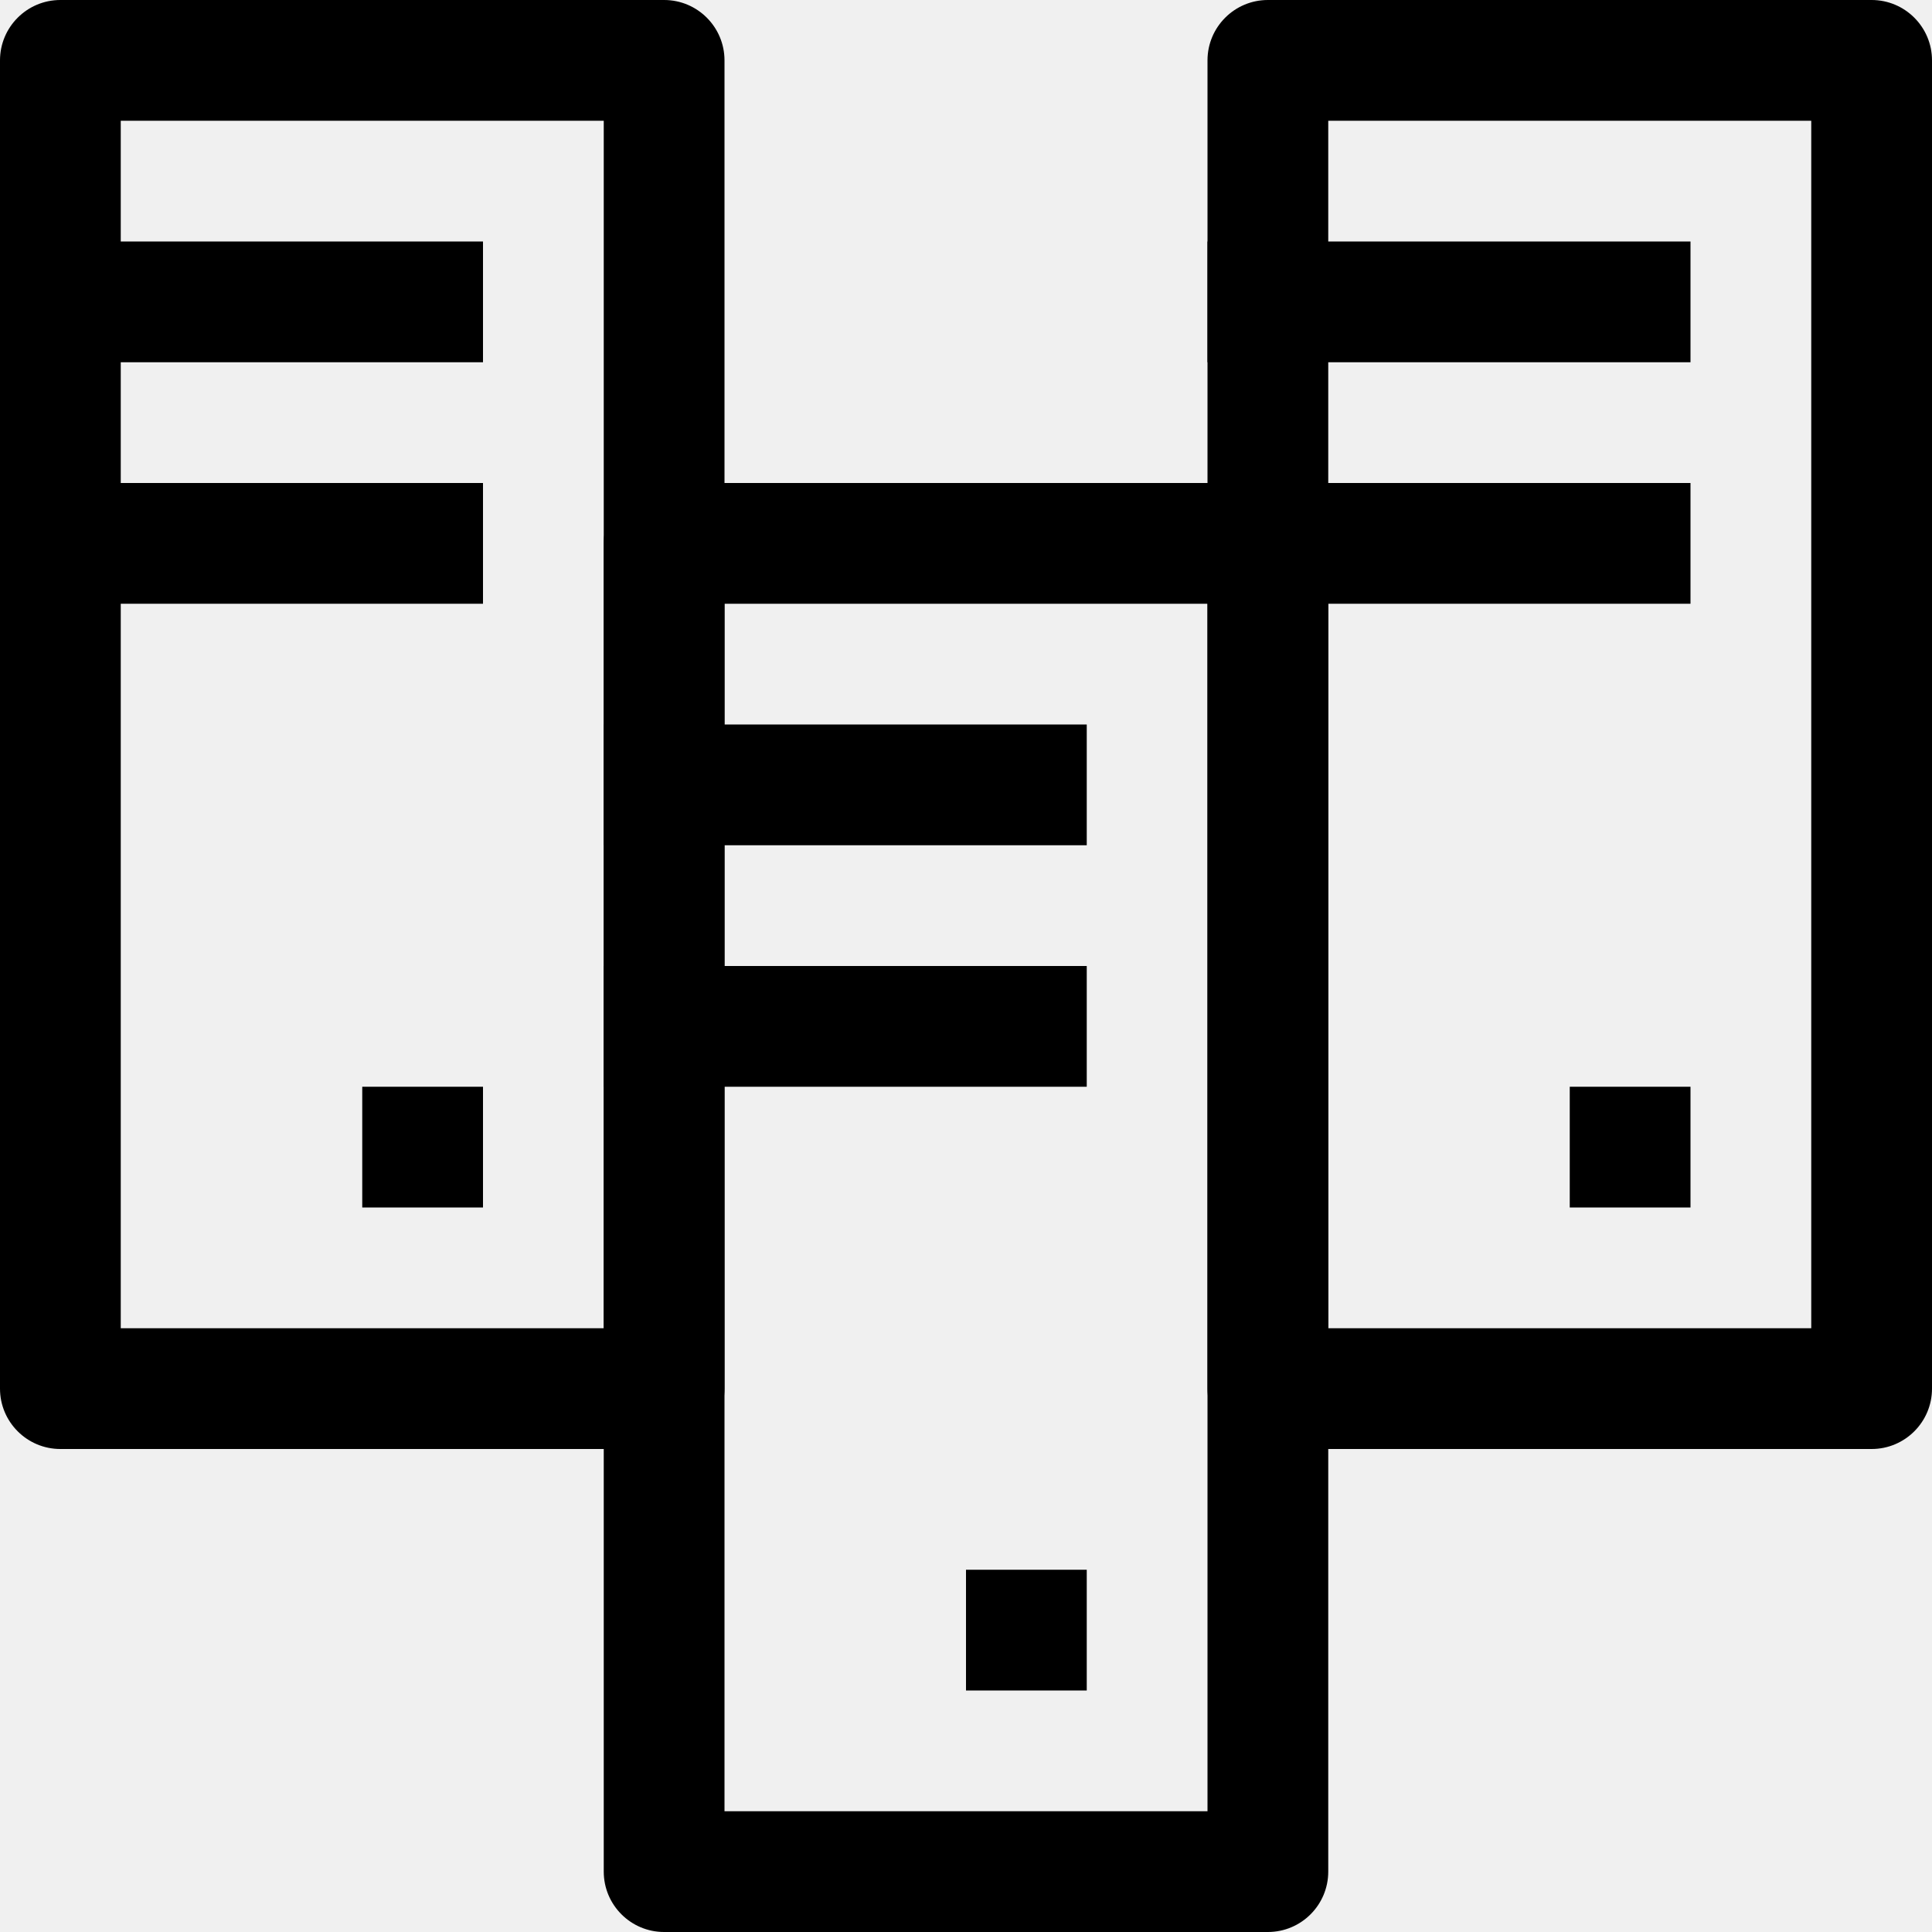
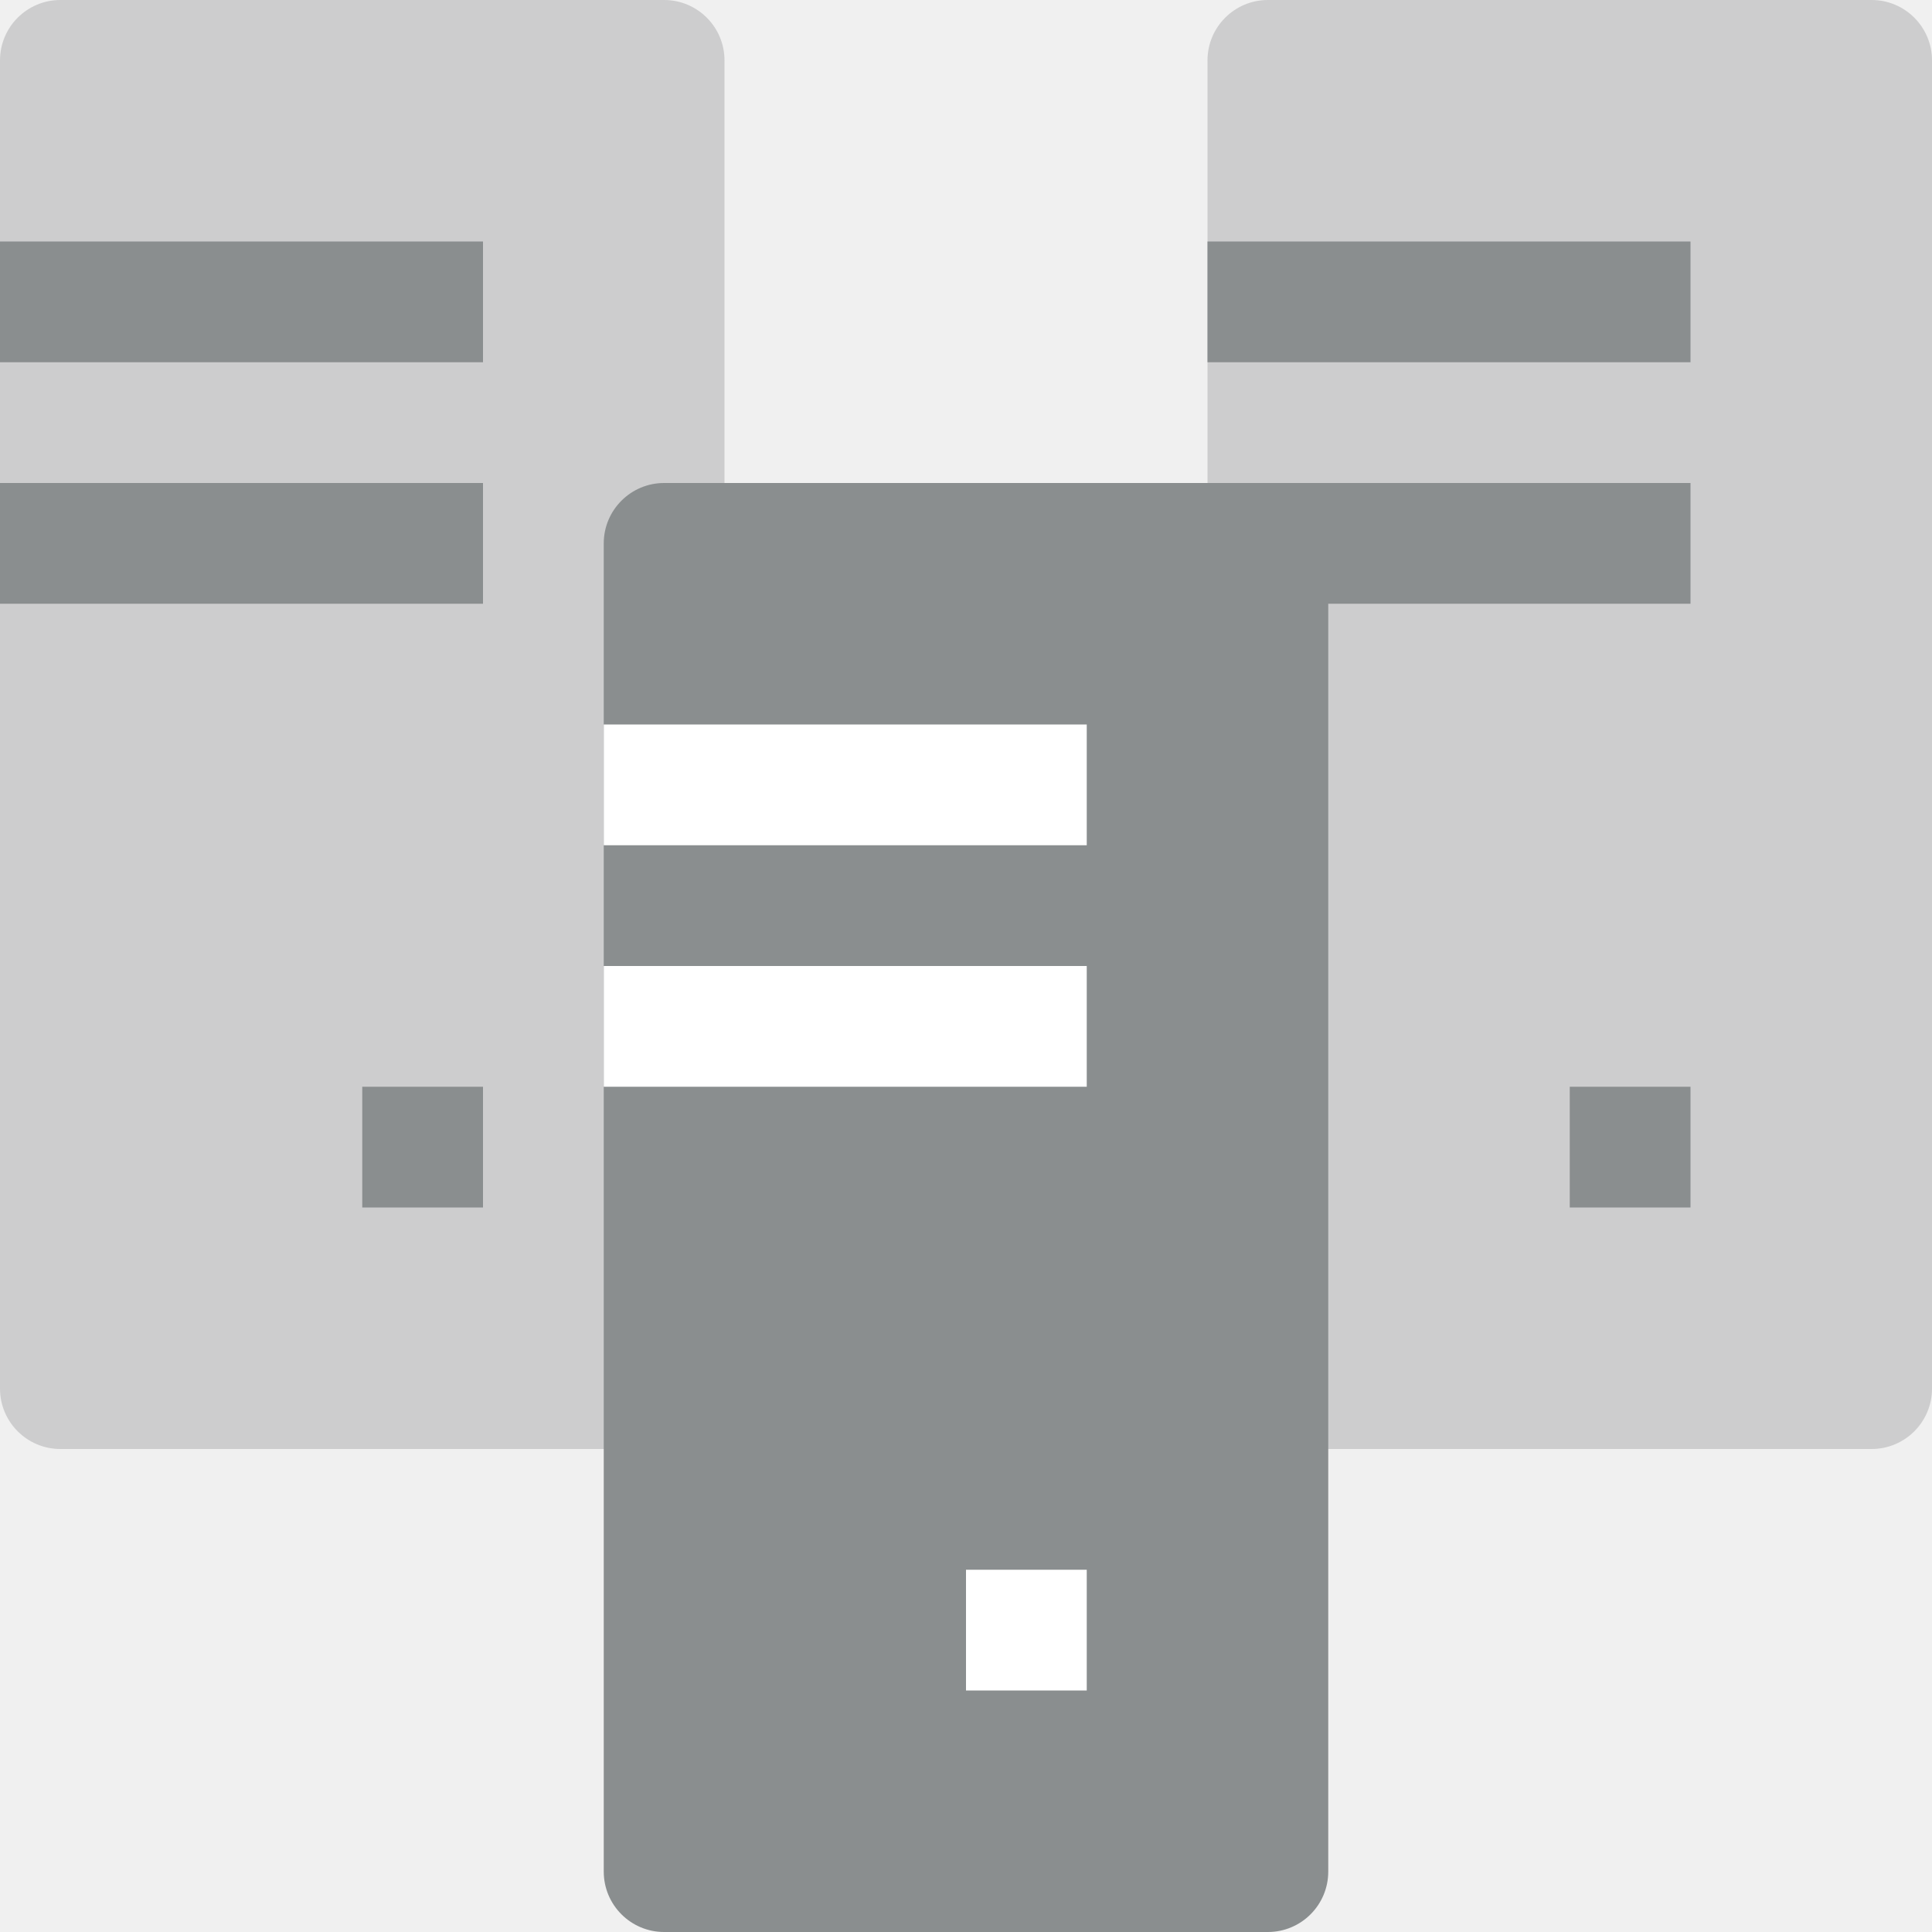
<svg xmlns="http://www.w3.org/2000/svg" width="32" height="32" viewBox="0 0 32 32" fill="none">
-   <g clip-path="url(#clip0_613_1636)">
-     <path fill-rule="evenodd" clip-rule="evenodd" d="M2 2V22H10V2H2ZM1 0C0.448 0 0 0.448 0 1V23C0 23.552 0.448 24 1 24H11C11.552 24 12 23.552 12 23V1C12 0.448 11.552 0 11 0H1Z" fill="black" />
-     <path fill-rule="evenodd" clip-rule="evenodd" d="M22 2V22H30V2H22ZM21 0C20.448 0 20 0.448 20 1V23C20 23.552 20.448 24 21 24H31C31.552 24 32 23.552 32 23V1C32 0.448 31.552 0 31 0H21Z" fill="black" />
-     <path fill-rule="evenodd" clip-rule="evenodd" d="M12 10V30H20V10H12ZM11 8C10.448 8 10 8.448 10 9V31C10 31.552 10.448 32 11 32H21C21.552 32 22 31.552 22 31V9C22 8.448 21.552 8 21 8H11Z" fill="black" />
-     <path d="M0 4H8V6H0V4Z" fill="black" />
-     <path d="M0 8H8V10H0V8Z" fill="black" />
-     <path d="M6 18H8V20H6V18Z" fill="black" />
-     <path d="M10 12H18V14H10V12Z" fill="black" />
-     <path d="M16 26H18V28H16V26Z" fill="black" />
-     <path d="M10 16H18V18H10V16Z" fill="black" />
-     <path d="M20 4H28V6H20V4Z" fill="black" />
-     <path d="M26 18H28V20H26V18Z" fill="black" />
-     <path d="M20 8H28V10H20V8Z" fill="black" />
+   <g clip-path="url(#clip0_613_1566)">
+     <path d="M0 1C0 0.448 0.448 0 1 0H11C11.552 0 12 0.448 12 1V23C12 23.552 11.552 24 11 24H1C0.448 24 0 23.552 0 23V1Z" fill="#CDCDCE" />
+     <path d="M20 1C20 0.448 20.448 0 21 0H31C31.552 0 32 0.448 32 1V23C32 23.552 31.552 24 31 24H21C20.448 24 20 23.552 20 23V1Z" fill="#CDCDCE" />
+     <path d="M0 4H8V6H0V4Z" fill="#8A8E8F" />
+     <path d="M0 8H8V10H0V8Z" fill="#8A8E8F" />
+     <path d="M6 18H8V20H6V18Z" fill="#8A8E8F" />
+     <path d="M20 4H28V6H20V4Z" fill="#8A8E8F" />
+     <path d="M26 18H28V20H26V18Z" fill="#8A8E8F" />
+     <path d="M20 8H28V10H20V8Z" fill="#8A8E8F" />
+     <path d="M10 9C10 8.448 10.448 8 11 8H21C21.552 8 22 8.448 22 9V31C22 31.552 21.552 32 21 32H11C10.448 32 10 31.552 10 31V9Z" fill="#8A8E8F" />
+     <path d="M10 12H18V14H10V12Z" fill="white" />
+     <path d="M16 26H18V28H16V26Z" fill="white" />
+     <path d="M10 16H18V18H10V16Z" fill="white" />
  </g>
  <defs>
-     <clipPath id="clip0_613_1636">
+     <clipPath id="clip0_613_1566">
      <rect width="32" height="32" fill="white" />
    </clipPath>
  </defs>
</svg>
